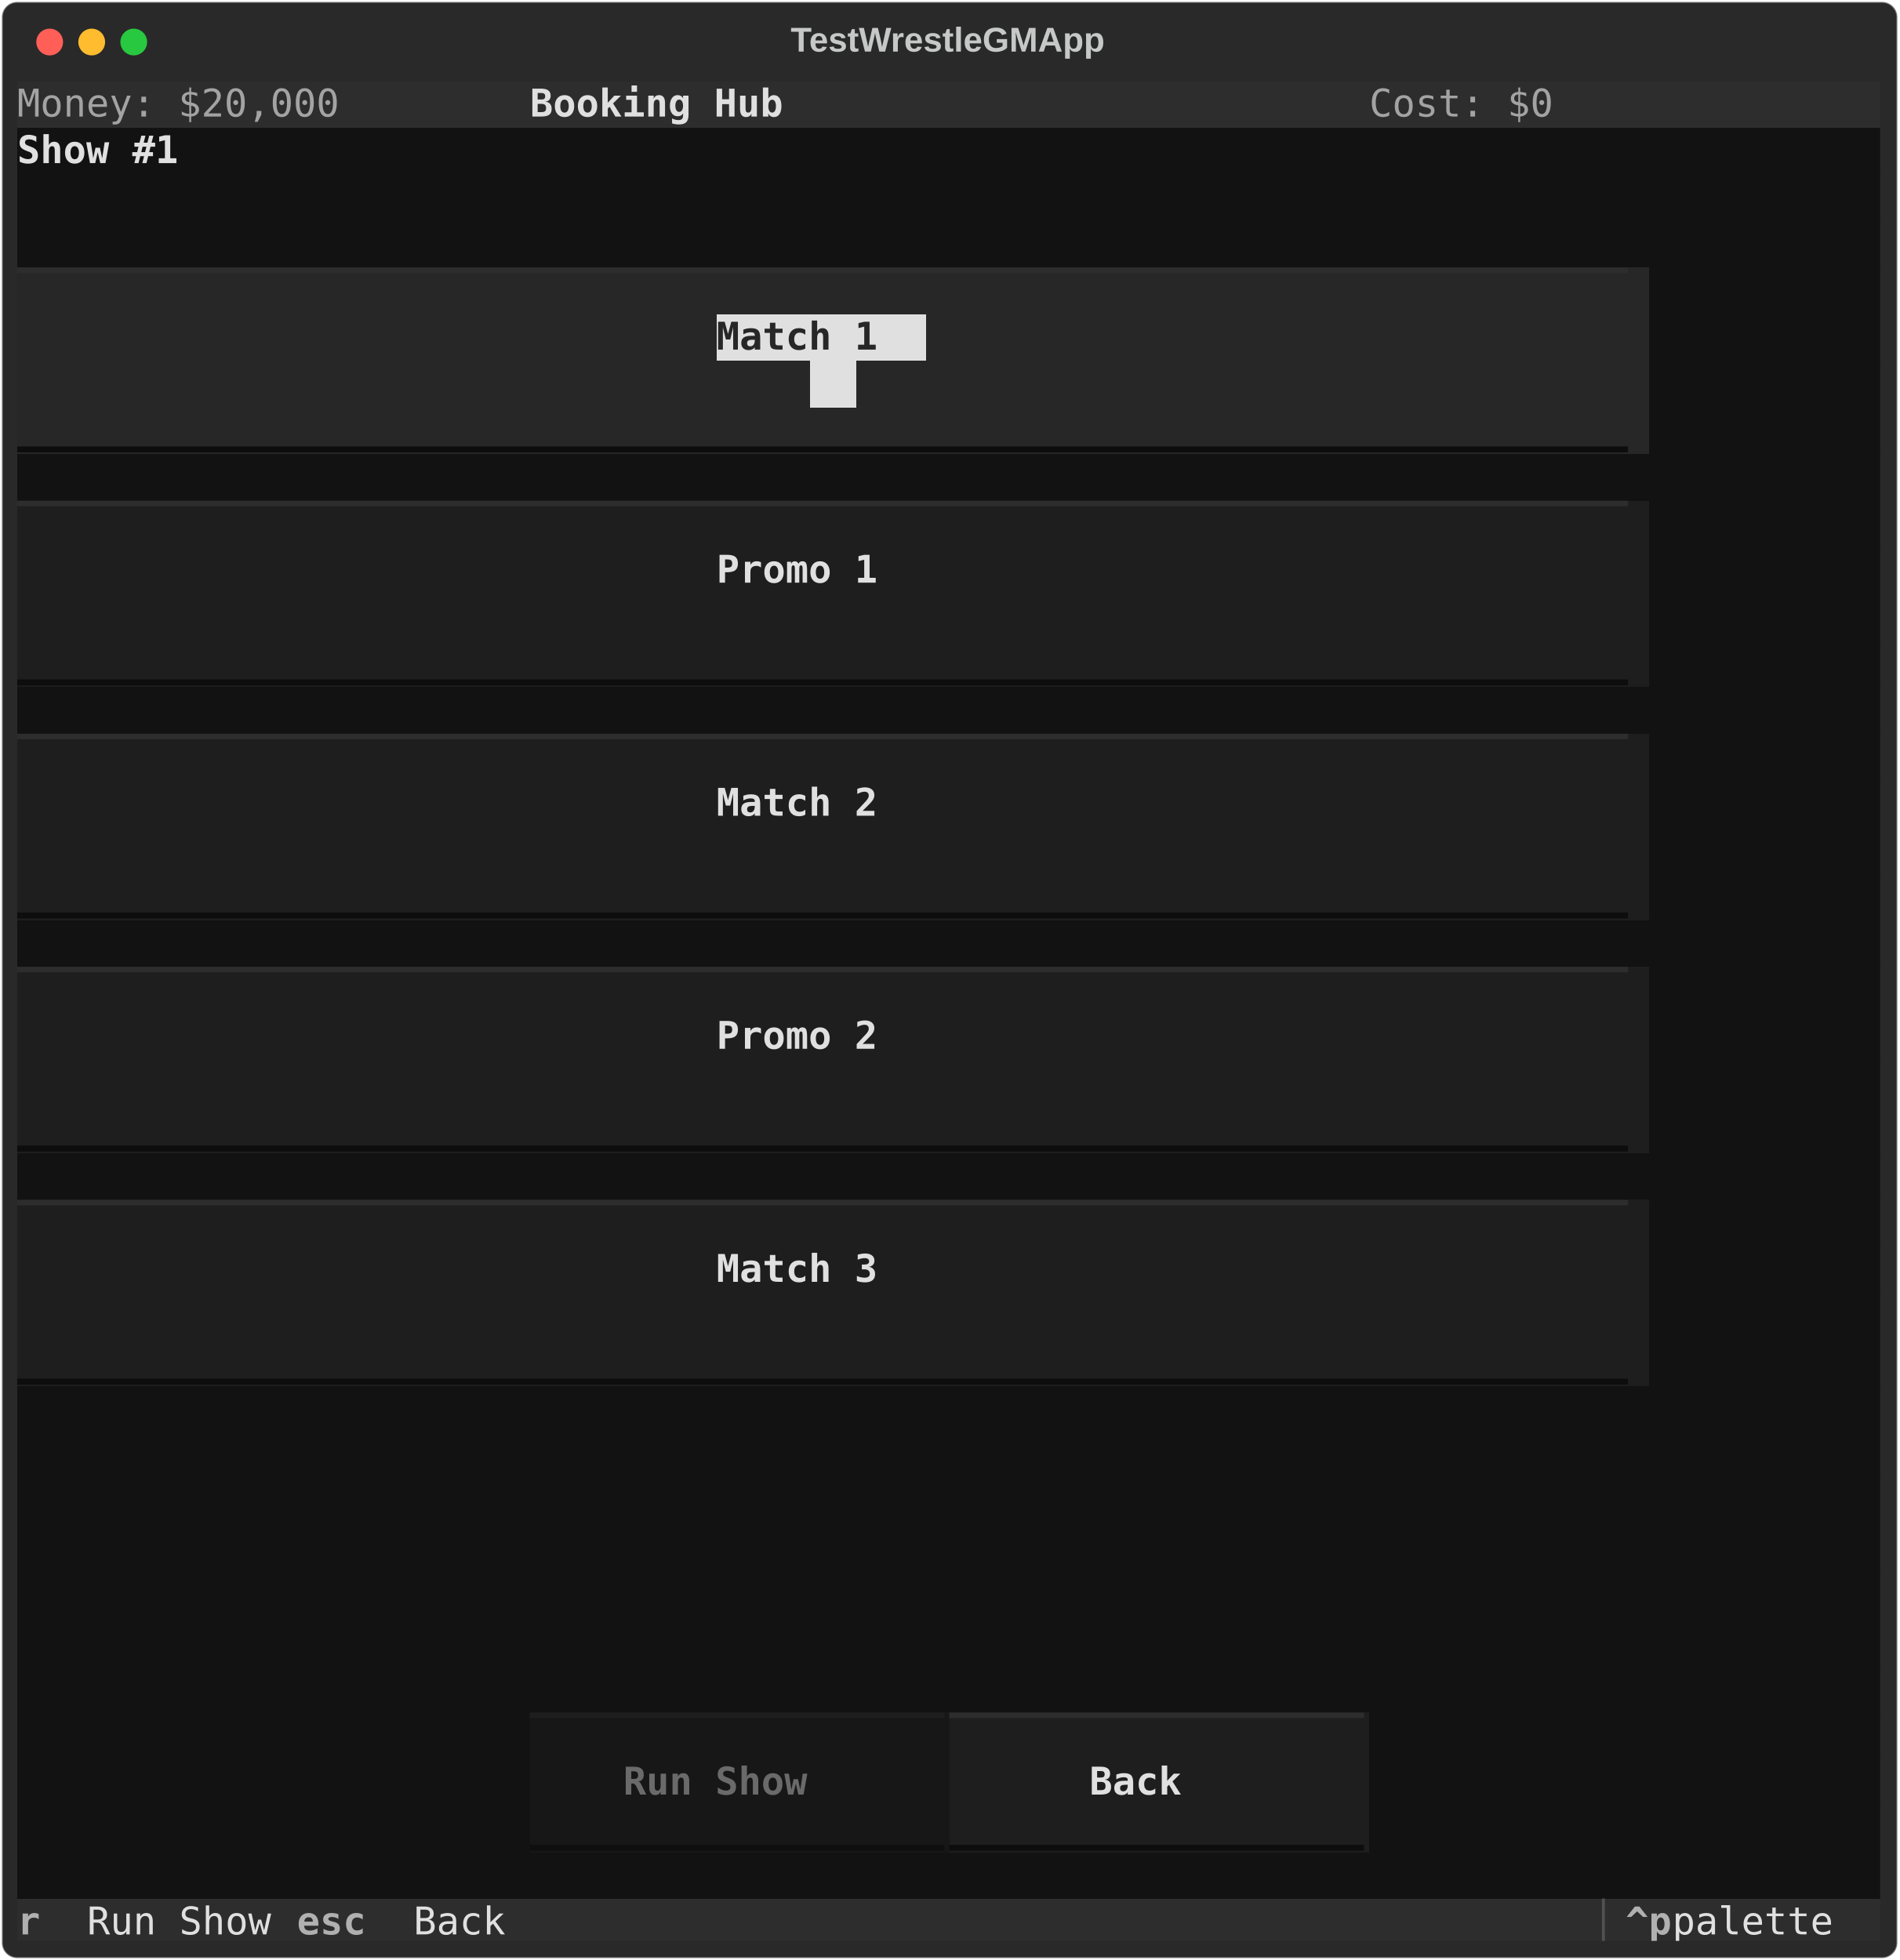
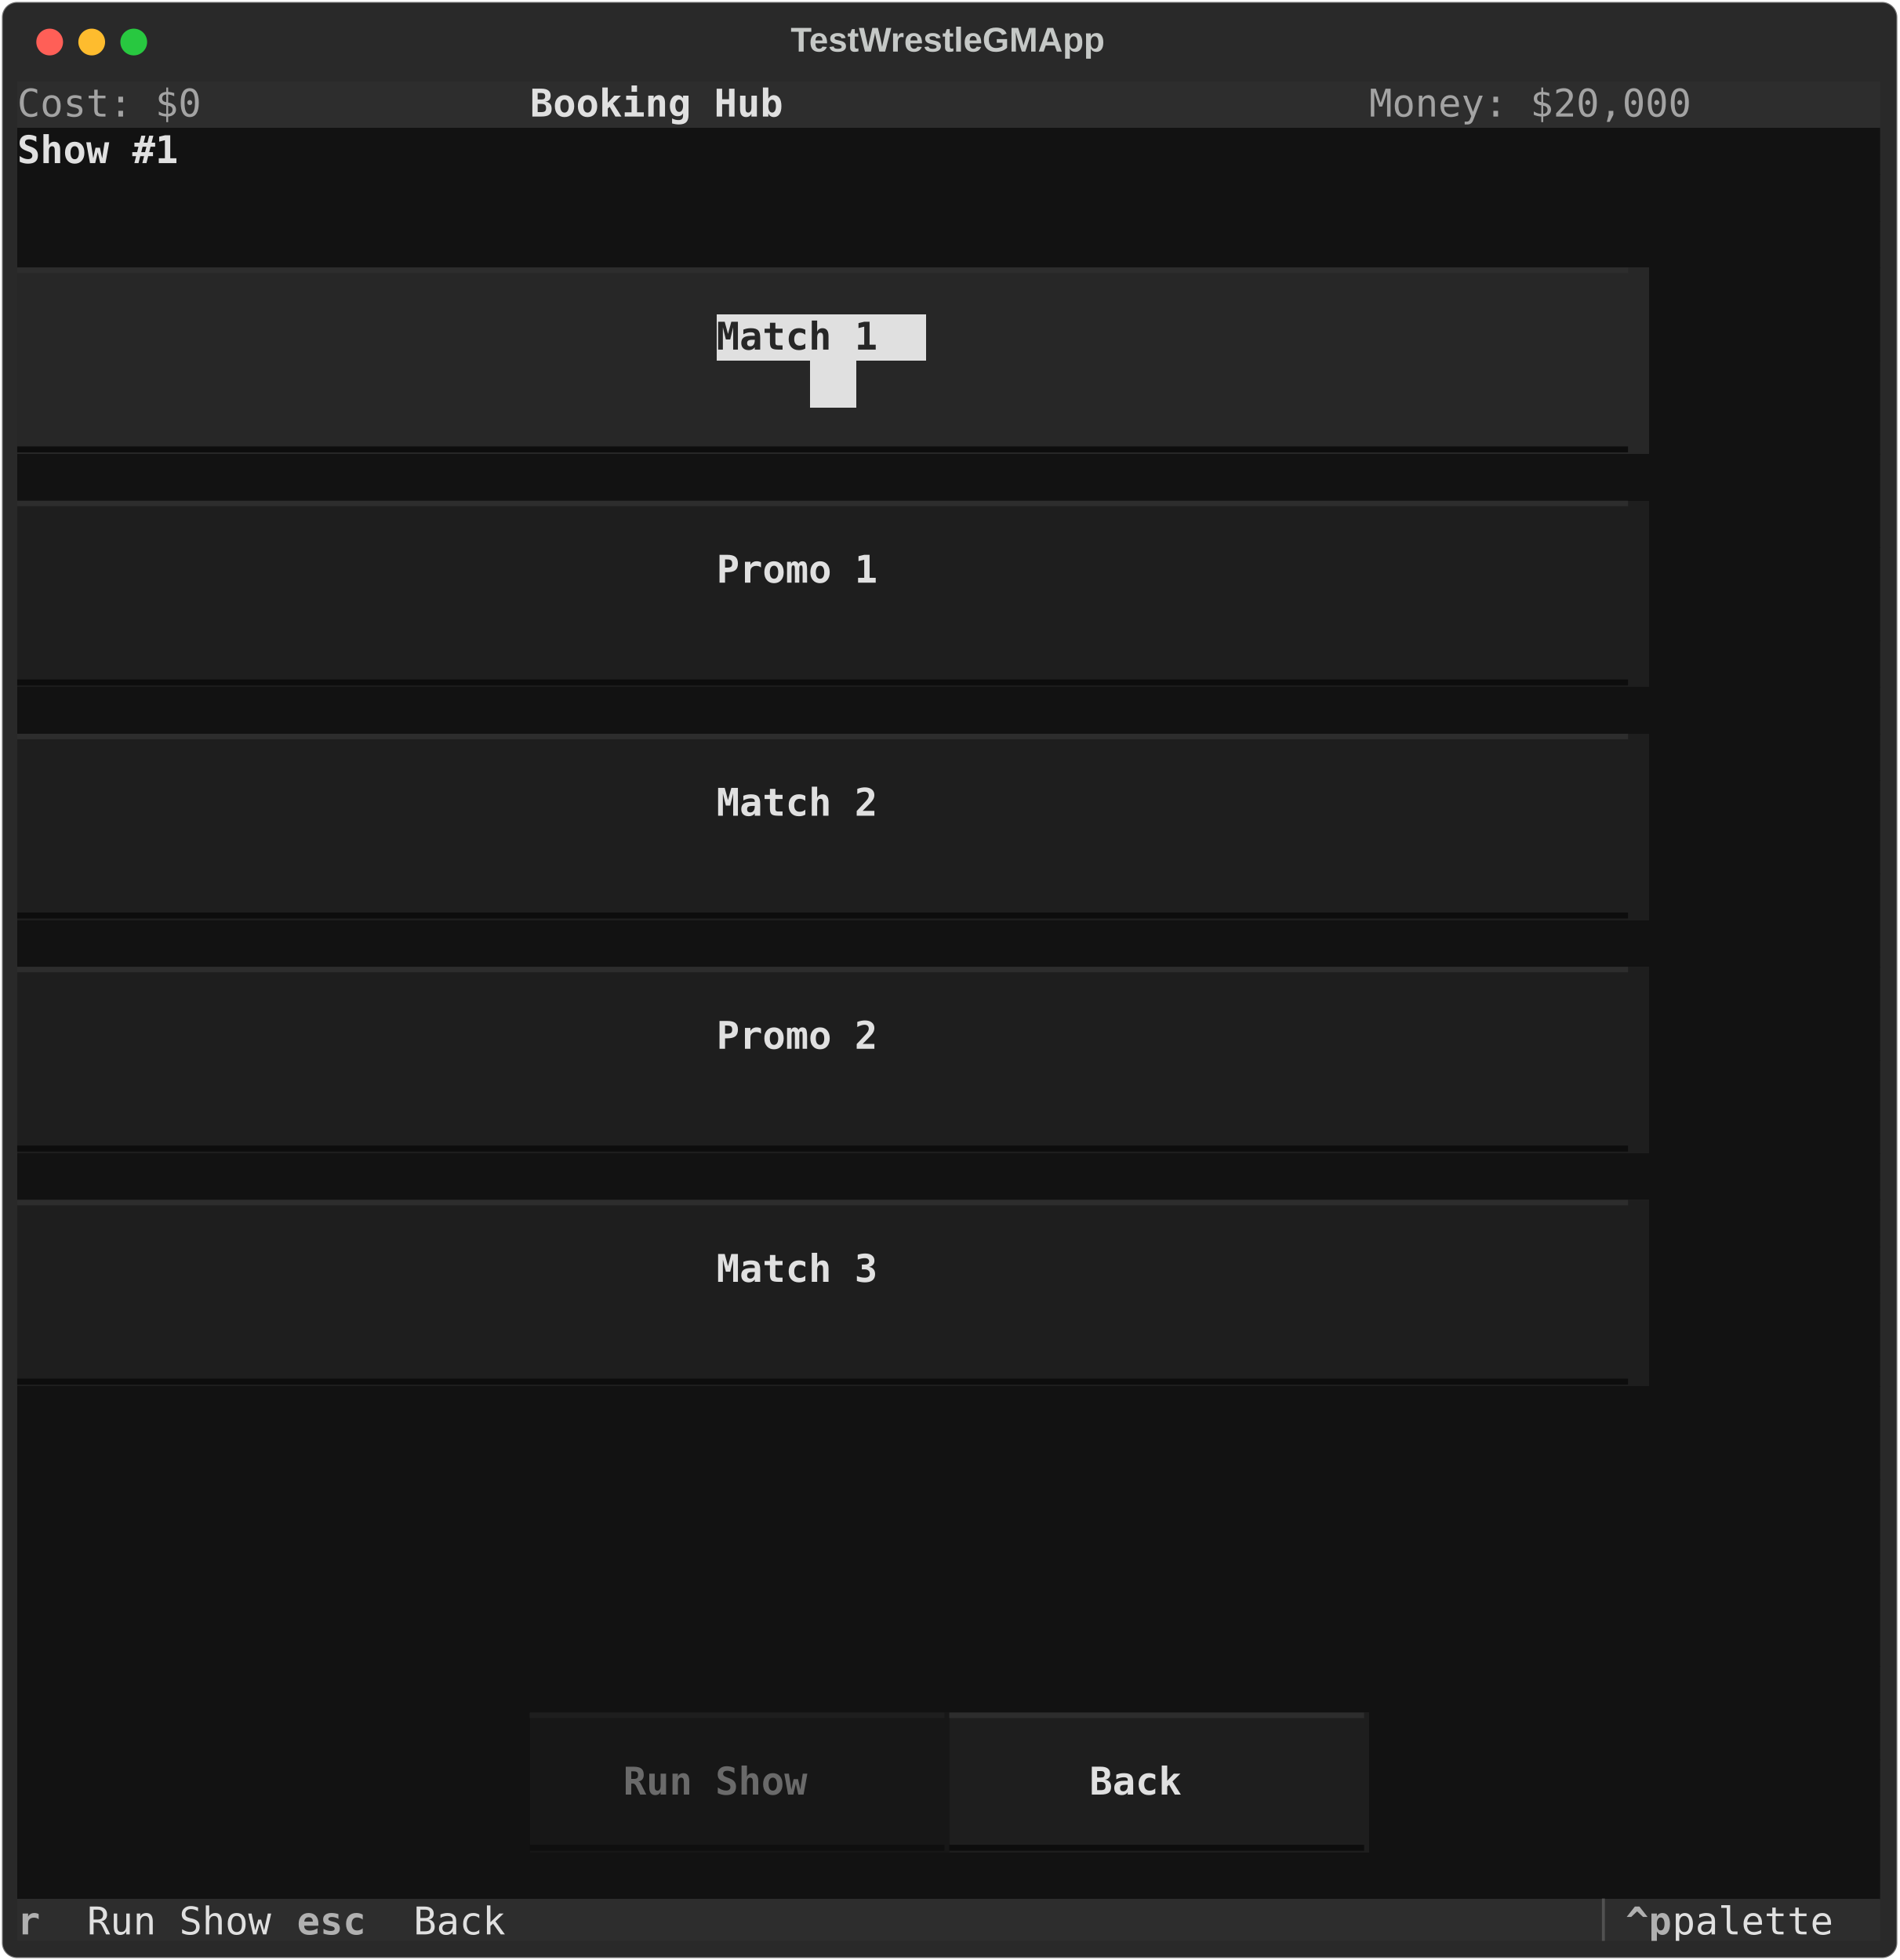
<svg xmlns="http://www.w3.org/2000/svg" class="rich-terminal" viewBox="0 0 994 1026.0">
  <style>

    @font-face {
        font-family: "Fira Code";
        src: local("FiraCode-Regular"),
                url("https://cdnjs.cloudflare.com/ajax/libs/firacode/6.2.0/woff2/FiraCode-Regular.woff2") format("woff2"),
                url("https://cdnjs.cloudflare.com/ajax/libs/firacode/6.2.0/woff/FiraCode-Regular.woff") format("woff");
        font-style: normal;
        font-weight: 400;
    }
    @font-face {
        font-family: "Fira Code";
        src: local("FiraCode-Bold"),
                url("https://cdnjs.cloudflare.com/ajax/libs/firacode/6.2.0/woff2/FiraCode-Bold.woff2") format("woff2"),
                url("https://cdnjs.cloudflare.com/ajax/libs/firacode/6.2.0/woff/FiraCode-Bold.woff") format("woff");
        font-style: bold;
        font-weight: 700;
    }

-     .terminal-829987633-matrix {
+     .terminal-5086001-matrix {
        font-family: Fira Code, monospace;
        font-size: 20px;
        line-height: 24.4px;
        font-variant-east-asian: full-width;
    }

-     .terminal-829987633-title {
+     .terminal-5086001-title {
        font-size: 18px;
        font-weight: bold;
        font-family: arial;
    }

-     .terminal-829987633-r1 { fill: #a3a3a3 }
- .terminal-829987633-r2 { fill: #e0e0e0;font-weight: bold }
- .terminal-829987633-r3 { fill: #c5c8c6 }
- .terminal-829987633-r4 { fill: #2d2d2d }
- .terminal-829987633-r5 { fill: #272727;font-weight: bold }
- .terminal-829987633-r6 { fill: #0d0d0d }
- .terminal-829987633-r7 { fill: #1e1e1e }
- .terminal-829987633-r8 { fill: #6a6a6a;font-weight: bold }
- .terminal-829987633-r9 { fill: #0f0f0f }
- .terminal-829987633-r10 { fill: #b0b0b0;font-weight: bold }
- .terminal-829987633-r11 { fill: #e0e0e0 }
- .terminal-829987633-r12 { fill: #515151 }
+     .terminal-5086001-r1 { fill: #a3a3a3 }
+ .terminal-5086001-r2 { fill: #e0e0e0;font-weight: bold }
+ .terminal-5086001-r3 { fill: #c5c8c6 }
+ .terminal-5086001-r4 { fill: #2d2d2d }
+ .terminal-5086001-r5 { fill: #272727;font-weight: bold }
+ .terminal-5086001-r6 { fill: #0d0d0d }
+ .terminal-5086001-r7 { fill: #1e1e1e }
+ .terminal-5086001-r8 { fill: #6a6a6a;font-weight: bold }
+ .terminal-5086001-r9 { fill: #0f0f0f }
+ .terminal-5086001-r10 { fill: #b0b0b0;font-weight: bold }
+ .terminal-5086001-r11 { fill: #e0e0e0 }
+ .terminal-5086001-r12 { fill: #515151 }
    </style>
  <defs>
-     <clipPath id="terminal-829987633-clip-terminal">
+     <clipPath id="terminal-5086001-clip-terminal">
      <rect x="0" y="0" width="975.0" height="975.0" />
    </clipPath>
-     <clipPath id="terminal-829987633-line-0">
+     <clipPath id="terminal-5086001-line-0">
      <rect x="0" y="1.5" width="976" height="24.65" />
    </clipPath>
-     <clipPath id="terminal-829987633-line-1">
+     <clipPath id="terminal-5086001-line-1">
      <rect x="0" y="25.9" width="976" height="24.65" />
    </clipPath>
-     <clipPath id="terminal-829987633-line-2">
+     <clipPath id="terminal-5086001-line-2">
      <rect x="0" y="50.3" width="976" height="24.65" />
    </clipPath>
-     <clipPath id="terminal-829987633-line-3">
+     <clipPath id="terminal-5086001-line-3">
      <rect x="0" y="74.7" width="976" height="24.65" />
    </clipPath>
-     <clipPath id="terminal-829987633-line-4">
+     <clipPath id="terminal-5086001-line-4">
      <rect x="0" y="99.1" width="976" height="24.65" />
    </clipPath>
-     <clipPath id="terminal-829987633-line-5">
+     <clipPath id="terminal-5086001-line-5">
      <rect x="0" y="123.5" width="976" height="24.65" />
    </clipPath>
-     <clipPath id="terminal-829987633-line-6">
+     <clipPath id="terminal-5086001-line-6">
      <rect x="0" y="147.9" width="976" height="24.65" />
    </clipPath>
-     <clipPath id="terminal-829987633-line-7">
+     <clipPath id="terminal-5086001-line-7">
      <rect x="0" y="172.3" width="976" height="24.65" />
    </clipPath>
-     <clipPath id="terminal-829987633-line-8">
+     <clipPath id="terminal-5086001-line-8">
      <rect x="0" y="196.7" width="976" height="24.65" />
    </clipPath>
-     <clipPath id="terminal-829987633-line-9">
+     <clipPath id="terminal-5086001-line-9">
      <rect x="0" y="221.1" width="976" height="24.65" />
    </clipPath>
-     <clipPath id="terminal-829987633-line-10">
+     <clipPath id="terminal-5086001-line-10">
      <rect x="0" y="245.5" width="976" height="24.65" />
    </clipPath>
-     <clipPath id="terminal-829987633-line-11">
+     <clipPath id="terminal-5086001-line-11">
      <rect x="0" y="269.9" width="976" height="24.65" />
    </clipPath>
-     <clipPath id="terminal-829987633-line-12">
+     <clipPath id="terminal-5086001-line-12">
      <rect x="0" y="294.3" width="976" height="24.65" />
    </clipPath>
-     <clipPath id="terminal-829987633-line-13">
+     <clipPath id="terminal-5086001-line-13">
      <rect x="0" y="318.7" width="976" height="24.65" />
    </clipPath>
-     <clipPath id="terminal-829987633-line-14">
+     <clipPath id="terminal-5086001-line-14">
      <rect x="0" y="343.1" width="976" height="24.65" />
    </clipPath>
-     <clipPath id="terminal-829987633-line-15">
+     <clipPath id="terminal-5086001-line-15">
      <rect x="0" y="367.5" width="976" height="24.65" />
    </clipPath>
-     <clipPath id="terminal-829987633-line-16">
+     <clipPath id="terminal-5086001-line-16">
      <rect x="0" y="391.9" width="976" height="24.65" />
    </clipPath>
-     <clipPath id="terminal-829987633-line-17">
+     <clipPath id="terminal-5086001-line-17">
      <rect x="0" y="416.3" width="976" height="24.65" />
    </clipPath>
-     <clipPath id="terminal-829987633-line-18">
+     <clipPath id="terminal-5086001-line-18">
      <rect x="0" y="440.7" width="976" height="24.65" />
    </clipPath>
-     <clipPath id="terminal-829987633-line-19">
+     <clipPath id="terminal-5086001-line-19">
      <rect x="0" y="465.1" width="976" height="24.65" />
    </clipPath>
-     <clipPath id="terminal-829987633-line-20">
+     <clipPath id="terminal-5086001-line-20">
      <rect x="0" y="489.5" width="976" height="24.65" />
    </clipPath>
-     <clipPath id="terminal-829987633-line-21">
+     <clipPath id="terminal-5086001-line-21">
      <rect x="0" y="513.9" width="976" height="24.65" />
    </clipPath>
-     <clipPath id="terminal-829987633-line-22">
+     <clipPath id="terminal-5086001-line-22">
      <rect x="0" y="538.3" width="976" height="24.65" />
    </clipPath>
-     <clipPath id="terminal-829987633-line-23">
+     <clipPath id="terminal-5086001-line-23">
      <rect x="0" y="562.7" width="976" height="24.65" />
    </clipPath>
-     <clipPath id="terminal-829987633-line-24">
+     <clipPath id="terminal-5086001-line-24">
      <rect x="0" y="587.1" width="976" height="24.65" />
    </clipPath>
-     <clipPath id="terminal-829987633-line-25">
+     <clipPath id="terminal-5086001-line-25">
      <rect x="0" y="611.5" width="976" height="24.65" />
    </clipPath>
-     <clipPath id="terminal-829987633-line-26">
+     <clipPath id="terminal-5086001-line-26">
      <rect x="0" y="635.9" width="976" height="24.65" />
    </clipPath>
-     <clipPath id="terminal-829987633-line-27">
+     <clipPath id="terminal-5086001-line-27">
      <rect x="0" y="660.3" width="976" height="24.65" />
    </clipPath>
-     <clipPath id="terminal-829987633-line-28">
+     <clipPath id="terminal-5086001-line-28">
      <rect x="0" y="684.7" width="976" height="24.65" />
    </clipPath>
-     <clipPath id="terminal-829987633-line-29">
+     <clipPath id="terminal-5086001-line-29">
      <rect x="0" y="709.1" width="976" height="24.65" />
    </clipPath>
-     <clipPath id="terminal-829987633-line-30">
+     <clipPath id="terminal-5086001-line-30">
      <rect x="0" y="733.5" width="976" height="24.65" />
    </clipPath>
-     <clipPath id="terminal-829987633-line-31">
+     <clipPath id="terminal-5086001-line-31">
      <rect x="0" y="757.9" width="976" height="24.65" />
    </clipPath>
-     <clipPath id="terminal-829987633-line-32">
+     <clipPath id="terminal-5086001-line-32">
      <rect x="0" y="782.3" width="976" height="24.65" />
    </clipPath>
-     <clipPath id="terminal-829987633-line-33">
+     <clipPath id="terminal-5086001-line-33">
      <rect x="0" y="806.7" width="976" height="24.65" />
    </clipPath>
-     <clipPath id="terminal-829987633-line-34">
+     <clipPath id="terminal-5086001-line-34">
      <rect x="0" y="831.1" width="976" height="24.65" />
    </clipPath>
-     <clipPath id="terminal-829987633-line-35">
+     <clipPath id="terminal-5086001-line-35">
      <rect x="0" y="855.5" width="976" height="24.65" />
    </clipPath>
-     <clipPath id="terminal-829987633-line-36">
+     <clipPath id="terminal-5086001-line-36">
      <rect x="0" y="879.9" width="976" height="24.65" />
    </clipPath>
-     <clipPath id="terminal-829987633-line-37">
+     <clipPath id="terminal-5086001-line-37">
      <rect x="0" y="904.3" width="976" height="24.65" />
    </clipPath>
-     <clipPath id="terminal-829987633-line-38">
+     <clipPath id="terminal-5086001-line-38">
      <rect x="0" y="928.7" width="976" height="24.65" />
    </clipPath>
  </defs>
  <rect fill="#292929" stroke="rgba(255,255,255,0.35)" stroke-width="1" x="1" y="1" width="992" height="1024" rx="8" />
-   <text class="terminal-829987633-title" fill="#c5c8c6" text-anchor="middle" x="496" y="27">TestWrestleGMApp</text>
+   <text class="terminal-5086001-title" fill="#c5c8c6" text-anchor="middle" x="496" y="27">TestWrestleGMApp</text>
  <g transform="translate(26,22)">
    <circle cx="0" cy="0" r="7" fill="#ff5f57" />
    <circle cx="22" cy="0" r="7" fill="#febc2e" />
    <circle cx="44" cy="0" r="7" fill="#28c840" />
  </g>
-   <g transform="translate(9, 41)" clip-path="url(#terminal-829987633-clip-terminal)">
+   <g transform="translate(9, 41)" clip-path="url(#terminal-5086001-clip-terminal)">
    <rect fill="#2d2d2d" x="0" y="1.5" width="268.4" height="24.65" shape-rendering="crispEdges" />
    <rect fill="#2d2d2d" x="268.4" y="1.5" width="439.2" height="24.65" shape-rendering="crispEdges" />
    <rect fill="#2d2d2d" x="707.6" y="1.5" width="268.4" height="24.65" shape-rendering="crispEdges" />
    <rect fill="#121212" x="0" y="25.9" width="85.4" height="24.65" shape-rendering="crispEdges" />
    <rect fill="#121212" x="85.4" y="25.9" width="890.6" height="24.65" shape-rendering="crispEdges" />
    <rect fill="#121212" x="0" y="50.3" width="976" height="24.65" shape-rendering="crispEdges" />
    <rect fill="#121212" x="0" y="74.7" width="976" height="24.65" shape-rendering="crispEdges" />
    <rect fill="#272727" x="0" y="99.1" width="854" height="24.65" shape-rendering="crispEdges" />
    <rect fill="#121212" x="854" y="99.1" width="122" height="24.65" shape-rendering="crispEdges" />
    <rect fill="#272727" x="0" y="123.5" width="366" height="24.65" shape-rendering="crispEdges" />
    <rect fill="#e0e0e0" x="366" y="123.5" width="109.8" height="24.65" shape-rendering="crispEdges" />
    <rect fill="#272727" x="475.8" y="123.5" width="378.2" height="24.65" shape-rendering="crispEdges" />
    <rect fill="#121212" x="854" y="123.5" width="122" height="24.65" shape-rendering="crispEdges" />
    <rect fill="#272727" x="0" y="147.9" width="414.8" height="24.65" shape-rendering="crispEdges" />
    <rect fill="#e0e0e0" x="414.8" y="147.9" width="24.4" height="24.65" shape-rendering="crispEdges" />
    <rect fill="#272727" x="439.2" y="147.9" width="414.8" height="24.65" shape-rendering="crispEdges" />
    <rect fill="#121212" x="854" y="147.9" width="122" height="24.65" shape-rendering="crispEdges" />
    <rect fill="#272727" x="0" y="172.3" width="854" height="24.65" shape-rendering="crispEdges" />
    <rect fill="#121212" x="854" y="172.3" width="122" height="24.65" shape-rendering="crispEdges" />
    <rect fill="#121212" x="0" y="196.7" width="976" height="24.65" shape-rendering="crispEdges" />
    <rect fill="#1e1e1e" x="0" y="221.1" width="854" height="24.65" shape-rendering="crispEdges" />
    <rect fill="#121212" x="854" y="221.1" width="122" height="24.65" shape-rendering="crispEdges" />
    <rect fill="#1e1e1e" x="0" y="245.5" width="366" height="24.65" shape-rendering="crispEdges" />
    <rect fill="#1e1e1e" x="366" y="245.5" width="109.8" height="24.65" shape-rendering="crispEdges" />
    <rect fill="#1e1e1e" x="475.8" y="245.5" width="378.2" height="24.65" shape-rendering="crispEdges" />
    <rect fill="#121212" x="854" y="245.5" width="122" height="24.65" shape-rendering="crispEdges" />
    <rect fill="#1e1e1e" x="0" y="269.9" width="414.8" height="24.65" shape-rendering="crispEdges" />
    <rect fill="#1e1e1e" x="414.8" y="269.9" width="24.4" height="24.65" shape-rendering="crispEdges" />
    <rect fill="#1e1e1e" x="439.2" y="269.9" width="414.8" height="24.65" shape-rendering="crispEdges" />
    <rect fill="#121212" x="854" y="269.9" width="122" height="24.65" shape-rendering="crispEdges" />
    <rect fill="#1e1e1e" x="0" y="294.3" width="854" height="24.65" shape-rendering="crispEdges" />
    <rect fill="#121212" x="854" y="294.3" width="122" height="24.65" shape-rendering="crispEdges" />
    <rect fill="#121212" x="0" y="318.7" width="976" height="24.65" shape-rendering="crispEdges" />
    <rect fill="#1e1e1e" x="0" y="343.1" width="854" height="24.65" shape-rendering="crispEdges" />
    <rect fill="#121212" x="854" y="343.1" width="122" height="24.65" shape-rendering="crispEdges" />
    <rect fill="#1e1e1e" x="0" y="367.5" width="366" height="24.65" shape-rendering="crispEdges" />
    <rect fill="#1e1e1e" x="366" y="367.5" width="109.8" height="24.65" shape-rendering="crispEdges" />
    <rect fill="#1e1e1e" x="475.8" y="367.5" width="378.2" height="24.65" shape-rendering="crispEdges" />
    <rect fill="#121212" x="854" y="367.5" width="122" height="24.65" shape-rendering="crispEdges" />
    <rect fill="#1e1e1e" x="0" y="391.9" width="414.8" height="24.65" shape-rendering="crispEdges" />
    <rect fill="#1e1e1e" x="414.8" y="391.9" width="24.4" height="24.65" shape-rendering="crispEdges" />
    <rect fill="#1e1e1e" x="439.2" y="391.9" width="414.8" height="24.65" shape-rendering="crispEdges" />
    <rect fill="#121212" x="854" y="391.9" width="122" height="24.65" shape-rendering="crispEdges" />
    <rect fill="#1e1e1e" x="0" y="416.3" width="854" height="24.65" shape-rendering="crispEdges" />
    <rect fill="#121212" x="854" y="416.3" width="122" height="24.65" shape-rendering="crispEdges" />
    <rect fill="#121212" x="0" y="440.7" width="976" height="24.65" shape-rendering="crispEdges" />
    <rect fill="#1e1e1e" x="0" y="465.1" width="854" height="24.65" shape-rendering="crispEdges" />
    <rect fill="#121212" x="854" y="465.1" width="122" height="24.65" shape-rendering="crispEdges" />
    <rect fill="#1e1e1e" x="0" y="489.5" width="366" height="24.65" shape-rendering="crispEdges" />
    <rect fill="#1e1e1e" x="366" y="489.5" width="109.8" height="24.65" shape-rendering="crispEdges" />
    <rect fill="#1e1e1e" x="475.8" y="489.5" width="378.2" height="24.65" shape-rendering="crispEdges" />
    <rect fill="#121212" x="854" y="489.5" width="122" height="24.65" shape-rendering="crispEdges" />
    <rect fill="#1e1e1e" x="0" y="513.9" width="414.8" height="24.65" shape-rendering="crispEdges" />
    <rect fill="#1e1e1e" x="414.8" y="513.9" width="24.4" height="24.65" shape-rendering="crispEdges" />
    <rect fill="#1e1e1e" x="439.2" y="513.9" width="414.8" height="24.65" shape-rendering="crispEdges" />
    <rect fill="#121212" x="854" y="513.9" width="122" height="24.65" shape-rendering="crispEdges" />
    <rect fill="#1e1e1e" x="0" y="538.3" width="854" height="24.65" shape-rendering="crispEdges" />
    <rect fill="#121212" x="854" y="538.3" width="122" height="24.65" shape-rendering="crispEdges" />
    <rect fill="#121212" x="0" y="562.7" width="976" height="24.65" shape-rendering="crispEdges" />
    <rect fill="#1e1e1e" x="0" y="587.1" width="854" height="24.65" shape-rendering="crispEdges" />
    <rect fill="#121212" x="854" y="587.1" width="122" height="24.65" shape-rendering="crispEdges" />
    <rect fill="#1e1e1e" x="0" y="611.5" width="366" height="24.65" shape-rendering="crispEdges" />
    <rect fill="#1e1e1e" x="366" y="611.5" width="109.8" height="24.65" shape-rendering="crispEdges" />
    <rect fill="#1e1e1e" x="475.8" y="611.5" width="378.2" height="24.65" shape-rendering="crispEdges" />
    <rect fill="#121212" x="854" y="611.5" width="122" height="24.65" shape-rendering="crispEdges" />
    <rect fill="#1e1e1e" x="0" y="635.9" width="414.8" height="24.65" shape-rendering="crispEdges" />
    <rect fill="#1e1e1e" x="414.8" y="635.9" width="24.4" height="24.65" shape-rendering="crispEdges" />
    <rect fill="#1e1e1e" x="439.2" y="635.9" width="414.8" height="24.65" shape-rendering="crispEdges" />
    <rect fill="#121212" x="854" y="635.9" width="122" height="24.65" shape-rendering="crispEdges" />
    <rect fill="#1e1e1e" x="0" y="660.3" width="854" height="24.65" shape-rendering="crispEdges" />
    <rect fill="#121212" x="854" y="660.3" width="122" height="24.65" shape-rendering="crispEdges" />
    <rect fill="#121212" x="0" y="684.7" width="976" height="24.65" shape-rendering="crispEdges" />
    <rect fill="#121212" x="0" y="709.1" width="976" height="24.65" shape-rendering="crispEdges" />
    <rect fill="#121212" x="0" y="733.5" width="976" height="24.65" shape-rendering="crispEdges" />
    <rect fill="#121212" x="0" y="757.9" width="976" height="24.65" shape-rendering="crispEdges" />
    <rect fill="#121212" x="0" y="782.3" width="976" height="24.65" shape-rendering="crispEdges" />
    <rect fill="#121212" x="0" y="806.7" width="976" height="24.65" shape-rendering="crispEdges" />
    <rect fill="#121212" x="0" y="831.1" width="976" height="24.65" shape-rendering="crispEdges" />
    <rect fill="#121212" x="0" y="855.5" width="268.4" height="24.65" shape-rendering="crispEdges" />
    <rect fill="#171717" x="268.4" y="855.5" width="219.6" height="24.65" shape-rendering="crispEdges" />
    <rect fill="#1e1e1e" x="488" y="855.5" width="219.6" height="24.65" shape-rendering="crispEdges" />
    <rect fill="#121212" x="707.6" y="855.5" width="268.4" height="24.65" shape-rendering="crispEdges" />
    <rect fill="#121212" x="0" y="879.9" width="268.4" height="24.65" shape-rendering="crispEdges" />
    <rect fill="#171717" x="268.4" y="879.9" width="48.8" height="24.65" shape-rendering="crispEdges" />
    <rect fill="#171717" x="317.2" y="879.9" width="122" height="24.65" shape-rendering="crispEdges" />
    <rect fill="#171717" x="439.2" y="879.9" width="48.8" height="24.65" shape-rendering="crispEdges" />
    <rect fill="#1e1e1e" x="488" y="879.9" width="73.2" height="24.65" shape-rendering="crispEdges" />
    <rect fill="#1e1e1e" x="561.2" y="879.9" width="73.2" height="24.65" shape-rendering="crispEdges" />
    <rect fill="#1e1e1e" x="634.4" y="879.9" width="73.2" height="24.65" shape-rendering="crispEdges" />
    <rect fill="#121212" x="707.6" y="879.9" width="268.4" height="24.65" shape-rendering="crispEdges" />
    <rect fill="#121212" x="0" y="904.3" width="268.4" height="24.65" shape-rendering="crispEdges" />
    <rect fill="#171717" x="268.4" y="904.3" width="219.6" height="24.65" shape-rendering="crispEdges" />
    <rect fill="#1e1e1e" x="488" y="904.3" width="219.6" height="24.65" shape-rendering="crispEdges" />
    <rect fill="#121212" x="707.6" y="904.3" width="268.4" height="24.65" shape-rendering="crispEdges" />
    <rect fill="#121212" x="0" y="928.7" width="976" height="24.65" shape-rendering="crispEdges" />
    <rect fill="#2d2d2d" x="0" y="953.1" width="36.6" height="24.65" shape-rendering="crispEdges" />
    <rect fill="#2d2d2d" x="36.6" y="953.1" width="109.8" height="24.65" shape-rendering="crispEdges" />
    <rect fill="#2d2d2d" x="146.4" y="953.1" width="61" height="24.65" shape-rendering="crispEdges" />
    <rect fill="#2d2d2d" x="207.4" y="953.1" width="61" height="24.65" shape-rendering="crispEdges" />
    <rect fill="#2d2d2d" x="268.4" y="953.1" width="561.2" height="24.65" shape-rendering="crispEdges" />
    <rect fill="#2d2d2d" x="829.6" y="953.1" width="12.2" height="24.65" shape-rendering="crispEdges" />
    <rect fill="#2d2d2d" x="841.8" y="953.1" width="24.4" height="24.65" shape-rendering="crispEdges" />
    <rect fill="#2d2d2d" x="866.2" y="953.1" width="97.6" height="24.65" shape-rendering="crispEdges" />
    <rect fill="#2d2d2d" x="963.8" y="953.1" width="12.2" height="24.65" shape-rendering="crispEdges" />
-     <g class="terminal-829987633-matrix">
-       <text class="terminal-829987633-r1" x="0" y="20" textLength="268.4" clip-path="url(#terminal-829987633-line-0)">Money: $20,000        </text>
-       <text class="terminal-829987633-r2" x="268.4" y="20" textLength="439.2" clip-path="url(#terminal-829987633-line-0)">            Booking Hub             </text>
-       <text class="terminal-829987633-r1" x="707.6" y="20" textLength="268.4" clip-path="url(#terminal-829987633-line-0)">              Cost: $0</text>
-       <text class="terminal-829987633-r3" x="976" y="20" textLength="12.2" clip-path="url(#terminal-829987633-line-0)">
- </text>
-       <text class="terminal-829987633-r2" x="0" y="44.4" textLength="85.4" clip-path="url(#terminal-829987633-line-1)">Show #1</text>
-       <text class="terminal-829987633-r3" x="976" y="44.4" textLength="12.2" clip-path="url(#terminal-829987633-line-1)">
- </text>
-       <text class="terminal-829987633-r3" x="976" y="68.8" textLength="12.2" clip-path="url(#terminal-829987633-line-2)">
- </text>
-       <text class="terminal-829987633-r3" x="976" y="93.2" textLength="12.2" clip-path="url(#terminal-829987633-line-3)">
- </text>
-       <text class="terminal-829987633-r4" x="0" y="117.6" textLength="854" clip-path="url(#terminal-829987633-line-4)">▔▔▔▔▔▔▔▔▔▔▔▔▔▔▔▔▔▔▔▔▔▔▔▔▔▔▔▔▔▔▔▔▔▔▔▔▔▔▔▔▔▔▔▔▔▔▔▔▔▔▔▔▔▔▔▔▔▔▔▔▔▔▔▔▔▔▔▔▔▔</text>
-       <text class="terminal-829987633-r3" x="976" y="117.6" textLength="12.2" clip-path="url(#terminal-829987633-line-4)">
- </text>
-       <text class="terminal-829987633-r5" x="366" y="142" textLength="109.8" clip-path="url(#terminal-829987633-line-5)"> Match 1 </text>
-       <text class="terminal-829987633-r3" x="976" y="142" textLength="12.2" clip-path="url(#terminal-829987633-line-5)">
- </text>
-       <text class="terminal-829987633-r3" x="976" y="166.4" textLength="12.2" clip-path="url(#terminal-829987633-line-6)">
- </text>
-       <text class="terminal-829987633-r6" x="0" y="190.8" textLength="854" clip-path="url(#terminal-829987633-line-7)">▁▁▁▁▁▁▁▁▁▁▁▁▁▁▁▁▁▁▁▁▁▁▁▁▁▁▁▁▁▁▁▁▁▁▁▁▁▁▁▁▁▁▁▁▁▁▁▁▁▁▁▁▁▁▁▁▁▁▁▁▁▁▁▁▁▁▁▁▁▁</text>
-       <text class="terminal-829987633-r3" x="976" y="190.8" textLength="12.2" clip-path="url(#terminal-829987633-line-7)">
- </text>
-       <text class="terminal-829987633-r3" x="976" y="215.2" textLength="12.2" clip-path="url(#terminal-829987633-line-8)">
- </text>
-       <text class="terminal-829987633-r4" x="0" y="239.6" textLength="854" clip-path="url(#terminal-829987633-line-9)">▔▔▔▔▔▔▔▔▔▔▔▔▔▔▔▔▔▔▔▔▔▔▔▔▔▔▔▔▔▔▔▔▔▔▔▔▔▔▔▔▔▔▔▔▔▔▔▔▔▔▔▔▔▔▔▔▔▔▔▔▔▔▔▔▔▔▔▔▔▔</text>
-       <text class="terminal-829987633-r3" x="976" y="239.6" textLength="12.2" clip-path="url(#terminal-829987633-line-9)">
- </text>
-       <text class="terminal-829987633-r2" x="366" y="264" textLength="109.8" clip-path="url(#terminal-829987633-line-10)"> Promo 1 </text>
-       <text class="terminal-829987633-r3" x="976" y="264" textLength="12.2" clip-path="url(#terminal-829987633-line-10)">
- </text>
-       <text class="terminal-829987633-r3" x="976" y="288.4" textLength="12.2" clip-path="url(#terminal-829987633-line-11)">
- </text>
-       <text class="terminal-829987633-r6" x="0" y="312.8" textLength="854" clip-path="url(#terminal-829987633-line-12)">▁▁▁▁▁▁▁▁▁▁▁▁▁▁▁▁▁▁▁▁▁▁▁▁▁▁▁▁▁▁▁▁▁▁▁▁▁▁▁▁▁▁▁▁▁▁▁▁▁▁▁▁▁▁▁▁▁▁▁▁▁▁▁▁▁▁▁▁▁▁</text>
-       <text class="terminal-829987633-r3" x="976" y="312.8" textLength="12.2" clip-path="url(#terminal-829987633-line-12)">
- </text>
-       <text class="terminal-829987633-r3" x="976" y="337.2" textLength="12.2" clip-path="url(#terminal-829987633-line-13)">
- </text>
-       <text class="terminal-829987633-r4" x="0" y="361.6" textLength="854" clip-path="url(#terminal-829987633-line-14)">▔▔▔▔▔▔▔▔▔▔▔▔▔▔▔▔▔▔▔▔▔▔▔▔▔▔▔▔▔▔▔▔▔▔▔▔▔▔▔▔▔▔▔▔▔▔▔▔▔▔▔▔▔▔▔▔▔▔▔▔▔▔▔▔▔▔▔▔▔▔</text>
-       <text class="terminal-829987633-r3" x="976" y="361.6" textLength="12.2" clip-path="url(#terminal-829987633-line-14)">
- </text>
-       <text class="terminal-829987633-r2" x="366" y="386" textLength="109.8" clip-path="url(#terminal-829987633-line-15)"> Match 2 </text>
-       <text class="terminal-829987633-r3" x="976" y="386" textLength="12.2" clip-path="url(#terminal-829987633-line-15)">
- </text>
-       <text class="terminal-829987633-r3" x="976" y="410.4" textLength="12.2" clip-path="url(#terminal-829987633-line-16)">
- </text>
-       <text class="terminal-829987633-r6" x="0" y="434.8" textLength="854" clip-path="url(#terminal-829987633-line-17)">▁▁▁▁▁▁▁▁▁▁▁▁▁▁▁▁▁▁▁▁▁▁▁▁▁▁▁▁▁▁▁▁▁▁▁▁▁▁▁▁▁▁▁▁▁▁▁▁▁▁▁▁▁▁▁▁▁▁▁▁▁▁▁▁▁▁▁▁▁▁</text>
-       <text class="terminal-829987633-r3" x="976" y="434.8" textLength="12.2" clip-path="url(#terminal-829987633-line-17)">
- </text>
-       <text class="terminal-829987633-r3" x="976" y="459.2" textLength="12.2" clip-path="url(#terminal-829987633-line-18)">
- </text>
-       <text class="terminal-829987633-r4" x="0" y="483.6" textLength="854" clip-path="url(#terminal-829987633-line-19)">▔▔▔▔▔▔▔▔▔▔▔▔▔▔▔▔▔▔▔▔▔▔▔▔▔▔▔▔▔▔▔▔▔▔▔▔▔▔▔▔▔▔▔▔▔▔▔▔▔▔▔▔▔▔▔▔▔▔▔▔▔▔▔▔▔▔▔▔▔▔</text>
-       <text class="terminal-829987633-r3" x="976" y="483.6" textLength="12.2" clip-path="url(#terminal-829987633-line-19)">
- </text>
-       <text class="terminal-829987633-r2" x="366" y="508" textLength="109.8" clip-path="url(#terminal-829987633-line-20)"> Promo 2 </text>
-       <text class="terminal-829987633-r3" x="976" y="508" textLength="12.2" clip-path="url(#terminal-829987633-line-20)">
- </text>
-       <text class="terminal-829987633-r3" x="976" y="532.4" textLength="12.2" clip-path="url(#terminal-829987633-line-21)">
- </text>
-       <text class="terminal-829987633-r6" x="0" y="556.8" textLength="854" clip-path="url(#terminal-829987633-line-22)">▁▁▁▁▁▁▁▁▁▁▁▁▁▁▁▁▁▁▁▁▁▁▁▁▁▁▁▁▁▁▁▁▁▁▁▁▁▁▁▁▁▁▁▁▁▁▁▁▁▁▁▁▁▁▁▁▁▁▁▁▁▁▁▁▁▁▁▁▁▁</text>
-       <text class="terminal-829987633-r3" x="976" y="556.8" textLength="12.2" clip-path="url(#terminal-829987633-line-22)">
- </text>
-       <text class="terminal-829987633-r3" x="976" y="581.2" textLength="12.2" clip-path="url(#terminal-829987633-line-23)">
- </text>
-       <text class="terminal-829987633-r4" x="0" y="605.6" textLength="854" clip-path="url(#terminal-829987633-line-24)">▔▔▔▔▔▔▔▔▔▔▔▔▔▔▔▔▔▔▔▔▔▔▔▔▔▔▔▔▔▔▔▔▔▔▔▔▔▔▔▔▔▔▔▔▔▔▔▔▔▔▔▔▔▔▔▔▔▔▔▔▔▔▔▔▔▔▔▔▔▔</text>
-       <text class="terminal-829987633-r3" x="976" y="605.6" textLength="12.2" clip-path="url(#terminal-829987633-line-24)">
- </text>
-       <text class="terminal-829987633-r2" x="366" y="630" textLength="109.8" clip-path="url(#terminal-829987633-line-25)"> Match 3 </text>
-       <text class="terminal-829987633-r3" x="976" y="630" textLength="12.2" clip-path="url(#terminal-829987633-line-25)">
- </text>
-       <text class="terminal-829987633-r3" x="976" y="654.4" textLength="12.2" clip-path="url(#terminal-829987633-line-26)">
- </text>
-       <text class="terminal-829987633-r6" x="0" y="678.8" textLength="854" clip-path="url(#terminal-829987633-line-27)">▁▁▁▁▁▁▁▁▁▁▁▁▁▁▁▁▁▁▁▁▁▁▁▁▁▁▁▁▁▁▁▁▁▁▁▁▁▁▁▁▁▁▁▁▁▁▁▁▁▁▁▁▁▁▁▁▁▁▁▁▁▁▁▁▁▁▁▁▁▁</text>
-       <text class="terminal-829987633-r3" x="976" y="678.8" textLength="12.2" clip-path="url(#terminal-829987633-line-27)">
- </text>
-       <text class="terminal-829987633-r3" x="976" y="703.2" textLength="12.2" clip-path="url(#terminal-829987633-line-28)">
- </text>
-       <text class="terminal-829987633-r3" x="976" y="727.6" textLength="12.2" clip-path="url(#terminal-829987633-line-29)">
- </text>
-       <text class="terminal-829987633-r3" x="976" y="752" textLength="12.2" clip-path="url(#terminal-829987633-line-30)">
- </text>
-       <text class="terminal-829987633-r3" x="976" y="776.4" textLength="12.2" clip-path="url(#terminal-829987633-line-31)">
- </text>
-       <text class="terminal-829987633-r3" x="976" y="800.8" textLength="12.2" clip-path="url(#terminal-829987633-line-32)">
- </text>
-       <text class="terminal-829987633-r3" x="976" y="825.2" textLength="12.2" clip-path="url(#terminal-829987633-line-33)">
- </text>
-       <text class="terminal-829987633-r3" x="976" y="849.6" textLength="12.2" clip-path="url(#terminal-829987633-line-34)">
- </text>
-       <text class="terminal-829987633-r7" x="268.4" y="874" textLength="219.6" clip-path="url(#terminal-829987633-line-35)">▔▔▔▔▔▔▔▔▔▔▔▔▔▔▔▔▔▔</text>
-       <text class="terminal-829987633-r4" x="488" y="874" textLength="219.6" clip-path="url(#terminal-829987633-line-35)">▔▔▔▔▔▔▔▔▔▔▔▔▔▔▔▔▔▔</text>
-       <text class="terminal-829987633-r3" x="976" y="874" textLength="12.2" clip-path="url(#terminal-829987633-line-35)">
- </text>
-       <text class="terminal-829987633-r8" x="317.2" y="898.4" textLength="122" clip-path="url(#terminal-829987633-line-36)"> Run Show </text>
-       <text class="terminal-829987633-r2" x="561.2" y="898.4" textLength="73.2" clip-path="url(#terminal-829987633-line-36)"> Back </text>
-       <text class="terminal-829987633-r3" x="976" y="898.4" textLength="12.2" clip-path="url(#terminal-829987633-line-36)">
- </text>
-       <text class="terminal-829987633-r9" x="268.4" y="922.8" textLength="219.6" clip-path="url(#terminal-829987633-line-37)">▁▁▁▁▁▁▁▁▁▁▁▁▁▁▁▁▁▁</text>
-       <text class="terminal-829987633-r6" x="488" y="922.8" textLength="219.6" clip-path="url(#terminal-829987633-line-37)">▁▁▁▁▁▁▁▁▁▁▁▁▁▁▁▁▁▁</text>
-       <text class="terminal-829987633-r3" x="976" y="922.8" textLength="12.2" clip-path="url(#terminal-829987633-line-37)">
- </text>
-       <text class="terminal-829987633-r3" x="976" y="947.2" textLength="12.2" clip-path="url(#terminal-829987633-line-38)">
- </text>
-       <text class="terminal-829987633-r10" x="0" y="971.6" textLength="36.6" clip-path="url(#terminal-829987633-line-39)"> r </text>
-       <text class="terminal-829987633-r11" x="36.6" y="971.6" textLength="109.8" clip-path="url(#terminal-829987633-line-39)">Run Show </text>
-       <text class="terminal-829987633-r10" x="146.4" y="971.6" textLength="61" clip-path="url(#terminal-829987633-line-39)"> esc </text>
-       <text class="terminal-829987633-r11" x="207.4" y="971.6" textLength="61" clip-path="url(#terminal-829987633-line-39)">Back </text>
-       <text class="terminal-829987633-r12" x="829.6" y="971.6" textLength="12.2" clip-path="url(#terminal-829987633-line-39)">▏</text>
-       <text class="terminal-829987633-r10" x="841.8" y="971.6" textLength="24.4" clip-path="url(#terminal-829987633-line-39)">^p</text>
-       <text class="terminal-829987633-r11" x="866.2" y="971.6" textLength="97.6" clip-path="url(#terminal-829987633-line-39)"> palette</text>
+     <g class="terminal-5086001-matrix">
+       <text class="terminal-5086001-r1" x="0" y="20" textLength="268.4" clip-path="url(#terminal-5086001-line-0)">Cost: $0              </text>
+       <text class="terminal-5086001-r2" x="268.4" y="20" textLength="439.2" clip-path="url(#terminal-5086001-line-0)">            Booking Hub             </text>
+       <text class="terminal-5086001-r1" x="707.6" y="20" textLength="268.4" clip-path="url(#terminal-5086001-line-0)">        Money: $20,000</text>
+       <text class="terminal-5086001-r3" x="976" y="20" textLength="12.2" clip-path="url(#terminal-5086001-line-0)">
+ </text>
+       <text class="terminal-5086001-r2" x="0" y="44.4" textLength="85.4" clip-path="url(#terminal-5086001-line-1)">Show #1</text>
+       <text class="terminal-5086001-r3" x="976" y="44.4" textLength="12.2" clip-path="url(#terminal-5086001-line-1)">
+ </text>
+       <text class="terminal-5086001-r3" x="976" y="68.8" textLength="12.2" clip-path="url(#terminal-5086001-line-2)">
+ </text>
+       <text class="terminal-5086001-r3" x="976" y="93.2" textLength="12.2" clip-path="url(#terminal-5086001-line-3)">
+ </text>
+       <text class="terminal-5086001-r4" x="0" y="117.6" textLength="854" clip-path="url(#terminal-5086001-line-4)">▔▔▔▔▔▔▔▔▔▔▔▔▔▔▔▔▔▔▔▔▔▔▔▔▔▔▔▔▔▔▔▔▔▔▔▔▔▔▔▔▔▔▔▔▔▔▔▔▔▔▔▔▔▔▔▔▔▔▔▔▔▔▔▔▔▔▔▔▔▔</text>
+       <text class="terminal-5086001-r3" x="976" y="117.6" textLength="12.2" clip-path="url(#terminal-5086001-line-4)">
+ </text>
+       <text class="terminal-5086001-r5" x="366" y="142" textLength="109.8" clip-path="url(#terminal-5086001-line-5)"> Match 1 </text>
+       <text class="terminal-5086001-r3" x="976" y="142" textLength="12.2" clip-path="url(#terminal-5086001-line-5)">
+ </text>
+       <text class="terminal-5086001-r3" x="976" y="166.4" textLength="12.2" clip-path="url(#terminal-5086001-line-6)">
+ </text>
+       <text class="terminal-5086001-r6" x="0" y="190.8" textLength="854" clip-path="url(#terminal-5086001-line-7)">▁▁▁▁▁▁▁▁▁▁▁▁▁▁▁▁▁▁▁▁▁▁▁▁▁▁▁▁▁▁▁▁▁▁▁▁▁▁▁▁▁▁▁▁▁▁▁▁▁▁▁▁▁▁▁▁▁▁▁▁▁▁▁▁▁▁▁▁▁▁</text>
+       <text class="terminal-5086001-r3" x="976" y="190.8" textLength="12.2" clip-path="url(#terminal-5086001-line-7)">
+ </text>
+       <text class="terminal-5086001-r3" x="976" y="215.2" textLength="12.2" clip-path="url(#terminal-5086001-line-8)">
+ </text>
+       <text class="terminal-5086001-r4" x="0" y="239.6" textLength="854" clip-path="url(#terminal-5086001-line-9)">▔▔▔▔▔▔▔▔▔▔▔▔▔▔▔▔▔▔▔▔▔▔▔▔▔▔▔▔▔▔▔▔▔▔▔▔▔▔▔▔▔▔▔▔▔▔▔▔▔▔▔▔▔▔▔▔▔▔▔▔▔▔▔▔▔▔▔▔▔▔</text>
+       <text class="terminal-5086001-r3" x="976" y="239.6" textLength="12.2" clip-path="url(#terminal-5086001-line-9)">
+ </text>
+       <text class="terminal-5086001-r2" x="366" y="264" textLength="109.8" clip-path="url(#terminal-5086001-line-10)"> Promo 1 </text>
+       <text class="terminal-5086001-r3" x="976" y="264" textLength="12.2" clip-path="url(#terminal-5086001-line-10)">
+ </text>
+       <text class="terminal-5086001-r3" x="976" y="288.4" textLength="12.2" clip-path="url(#terminal-5086001-line-11)">
+ </text>
+       <text class="terminal-5086001-r6" x="0" y="312.8" textLength="854" clip-path="url(#terminal-5086001-line-12)">▁▁▁▁▁▁▁▁▁▁▁▁▁▁▁▁▁▁▁▁▁▁▁▁▁▁▁▁▁▁▁▁▁▁▁▁▁▁▁▁▁▁▁▁▁▁▁▁▁▁▁▁▁▁▁▁▁▁▁▁▁▁▁▁▁▁▁▁▁▁</text>
+       <text class="terminal-5086001-r3" x="976" y="312.8" textLength="12.2" clip-path="url(#terminal-5086001-line-12)">
+ </text>
+       <text class="terminal-5086001-r3" x="976" y="337.2" textLength="12.2" clip-path="url(#terminal-5086001-line-13)">
+ </text>
+       <text class="terminal-5086001-r4" x="0" y="361.6" textLength="854" clip-path="url(#terminal-5086001-line-14)">▔▔▔▔▔▔▔▔▔▔▔▔▔▔▔▔▔▔▔▔▔▔▔▔▔▔▔▔▔▔▔▔▔▔▔▔▔▔▔▔▔▔▔▔▔▔▔▔▔▔▔▔▔▔▔▔▔▔▔▔▔▔▔▔▔▔▔▔▔▔</text>
+       <text class="terminal-5086001-r3" x="976" y="361.6" textLength="12.2" clip-path="url(#terminal-5086001-line-14)">
+ </text>
+       <text class="terminal-5086001-r2" x="366" y="386" textLength="109.8" clip-path="url(#terminal-5086001-line-15)"> Match 2 </text>
+       <text class="terminal-5086001-r3" x="976" y="386" textLength="12.2" clip-path="url(#terminal-5086001-line-15)">
+ </text>
+       <text class="terminal-5086001-r3" x="976" y="410.4" textLength="12.2" clip-path="url(#terminal-5086001-line-16)">
+ </text>
+       <text class="terminal-5086001-r6" x="0" y="434.8" textLength="854" clip-path="url(#terminal-5086001-line-17)">▁▁▁▁▁▁▁▁▁▁▁▁▁▁▁▁▁▁▁▁▁▁▁▁▁▁▁▁▁▁▁▁▁▁▁▁▁▁▁▁▁▁▁▁▁▁▁▁▁▁▁▁▁▁▁▁▁▁▁▁▁▁▁▁▁▁▁▁▁▁</text>
+       <text class="terminal-5086001-r3" x="976" y="434.8" textLength="12.2" clip-path="url(#terminal-5086001-line-17)">
+ </text>
+       <text class="terminal-5086001-r3" x="976" y="459.2" textLength="12.2" clip-path="url(#terminal-5086001-line-18)">
+ </text>
+       <text class="terminal-5086001-r4" x="0" y="483.6" textLength="854" clip-path="url(#terminal-5086001-line-19)">▔▔▔▔▔▔▔▔▔▔▔▔▔▔▔▔▔▔▔▔▔▔▔▔▔▔▔▔▔▔▔▔▔▔▔▔▔▔▔▔▔▔▔▔▔▔▔▔▔▔▔▔▔▔▔▔▔▔▔▔▔▔▔▔▔▔▔▔▔▔</text>
+       <text class="terminal-5086001-r3" x="976" y="483.6" textLength="12.2" clip-path="url(#terminal-5086001-line-19)">
+ </text>
+       <text class="terminal-5086001-r2" x="366" y="508" textLength="109.8" clip-path="url(#terminal-5086001-line-20)"> Promo 2 </text>
+       <text class="terminal-5086001-r3" x="976" y="508" textLength="12.2" clip-path="url(#terminal-5086001-line-20)">
+ </text>
+       <text class="terminal-5086001-r3" x="976" y="532.4" textLength="12.2" clip-path="url(#terminal-5086001-line-21)">
+ </text>
+       <text class="terminal-5086001-r6" x="0" y="556.8" textLength="854" clip-path="url(#terminal-5086001-line-22)">▁▁▁▁▁▁▁▁▁▁▁▁▁▁▁▁▁▁▁▁▁▁▁▁▁▁▁▁▁▁▁▁▁▁▁▁▁▁▁▁▁▁▁▁▁▁▁▁▁▁▁▁▁▁▁▁▁▁▁▁▁▁▁▁▁▁▁▁▁▁</text>
+       <text class="terminal-5086001-r3" x="976" y="556.8" textLength="12.2" clip-path="url(#terminal-5086001-line-22)">
+ </text>
+       <text class="terminal-5086001-r3" x="976" y="581.2" textLength="12.2" clip-path="url(#terminal-5086001-line-23)">
+ </text>
+       <text class="terminal-5086001-r4" x="0" y="605.6" textLength="854" clip-path="url(#terminal-5086001-line-24)">▔▔▔▔▔▔▔▔▔▔▔▔▔▔▔▔▔▔▔▔▔▔▔▔▔▔▔▔▔▔▔▔▔▔▔▔▔▔▔▔▔▔▔▔▔▔▔▔▔▔▔▔▔▔▔▔▔▔▔▔▔▔▔▔▔▔▔▔▔▔</text>
+       <text class="terminal-5086001-r3" x="976" y="605.6" textLength="12.2" clip-path="url(#terminal-5086001-line-24)">
+ </text>
+       <text class="terminal-5086001-r2" x="366" y="630" textLength="109.8" clip-path="url(#terminal-5086001-line-25)"> Match 3 </text>
+       <text class="terminal-5086001-r3" x="976" y="630" textLength="12.2" clip-path="url(#terminal-5086001-line-25)">
+ </text>
+       <text class="terminal-5086001-r3" x="976" y="654.4" textLength="12.2" clip-path="url(#terminal-5086001-line-26)">
+ </text>
+       <text class="terminal-5086001-r6" x="0" y="678.8" textLength="854" clip-path="url(#terminal-5086001-line-27)">▁▁▁▁▁▁▁▁▁▁▁▁▁▁▁▁▁▁▁▁▁▁▁▁▁▁▁▁▁▁▁▁▁▁▁▁▁▁▁▁▁▁▁▁▁▁▁▁▁▁▁▁▁▁▁▁▁▁▁▁▁▁▁▁▁▁▁▁▁▁</text>
+       <text class="terminal-5086001-r3" x="976" y="678.8" textLength="12.2" clip-path="url(#terminal-5086001-line-27)">
+ </text>
+       <text class="terminal-5086001-r3" x="976" y="703.2" textLength="12.2" clip-path="url(#terminal-5086001-line-28)">
+ </text>
+       <text class="terminal-5086001-r3" x="976" y="727.6" textLength="12.2" clip-path="url(#terminal-5086001-line-29)">
+ </text>
+       <text class="terminal-5086001-r3" x="976" y="752" textLength="12.2" clip-path="url(#terminal-5086001-line-30)">
+ </text>
+       <text class="terminal-5086001-r3" x="976" y="776.4" textLength="12.2" clip-path="url(#terminal-5086001-line-31)">
+ </text>
+       <text class="terminal-5086001-r3" x="976" y="800.8" textLength="12.2" clip-path="url(#terminal-5086001-line-32)">
+ </text>
+       <text class="terminal-5086001-r3" x="976" y="825.2" textLength="12.2" clip-path="url(#terminal-5086001-line-33)">
+ </text>
+       <text class="terminal-5086001-r3" x="976" y="849.6" textLength="12.2" clip-path="url(#terminal-5086001-line-34)">
+ </text>
+       <text class="terminal-5086001-r7" x="268.4" y="874" textLength="219.6" clip-path="url(#terminal-5086001-line-35)">▔▔▔▔▔▔▔▔▔▔▔▔▔▔▔▔▔▔</text>
+       <text class="terminal-5086001-r4" x="488" y="874" textLength="219.6" clip-path="url(#terminal-5086001-line-35)">▔▔▔▔▔▔▔▔▔▔▔▔▔▔▔▔▔▔</text>
+       <text class="terminal-5086001-r3" x="976" y="874" textLength="12.2" clip-path="url(#terminal-5086001-line-35)">
+ </text>
+       <text class="terminal-5086001-r8" x="317.2" y="898.4" textLength="122" clip-path="url(#terminal-5086001-line-36)"> Run Show </text>
+       <text class="terminal-5086001-r2" x="561.2" y="898.4" textLength="73.2" clip-path="url(#terminal-5086001-line-36)"> Back </text>
+       <text class="terminal-5086001-r3" x="976" y="898.4" textLength="12.2" clip-path="url(#terminal-5086001-line-36)">
+ </text>
+       <text class="terminal-5086001-r9" x="268.4" y="922.8" textLength="219.6" clip-path="url(#terminal-5086001-line-37)">▁▁▁▁▁▁▁▁▁▁▁▁▁▁▁▁▁▁</text>
+       <text class="terminal-5086001-r6" x="488" y="922.8" textLength="219.6" clip-path="url(#terminal-5086001-line-37)">▁▁▁▁▁▁▁▁▁▁▁▁▁▁▁▁▁▁</text>
+       <text class="terminal-5086001-r3" x="976" y="922.8" textLength="12.2" clip-path="url(#terminal-5086001-line-37)">
+ </text>
+       <text class="terminal-5086001-r3" x="976" y="947.2" textLength="12.2" clip-path="url(#terminal-5086001-line-38)">
+ </text>
+       <text class="terminal-5086001-r10" x="0" y="971.6" textLength="36.6" clip-path="url(#terminal-5086001-line-39)"> r </text>
+       <text class="terminal-5086001-r11" x="36.6" y="971.6" textLength="109.8" clip-path="url(#terminal-5086001-line-39)">Run Show </text>
+       <text class="terminal-5086001-r10" x="146.4" y="971.6" textLength="61" clip-path="url(#terminal-5086001-line-39)"> esc </text>
+       <text class="terminal-5086001-r11" x="207.4" y="971.6" textLength="61" clip-path="url(#terminal-5086001-line-39)">Back </text>
+       <text class="terminal-5086001-r12" x="829.6" y="971.6" textLength="12.2" clip-path="url(#terminal-5086001-line-39)">▏</text>
+       <text class="terminal-5086001-r10" x="841.8" y="971.6" textLength="24.4" clip-path="url(#terminal-5086001-line-39)">^p</text>
+       <text class="terminal-5086001-r11" x="866.2" y="971.6" textLength="97.6" clip-path="url(#terminal-5086001-line-39)"> palette</text>
    </g>
  </g>
</svg>
